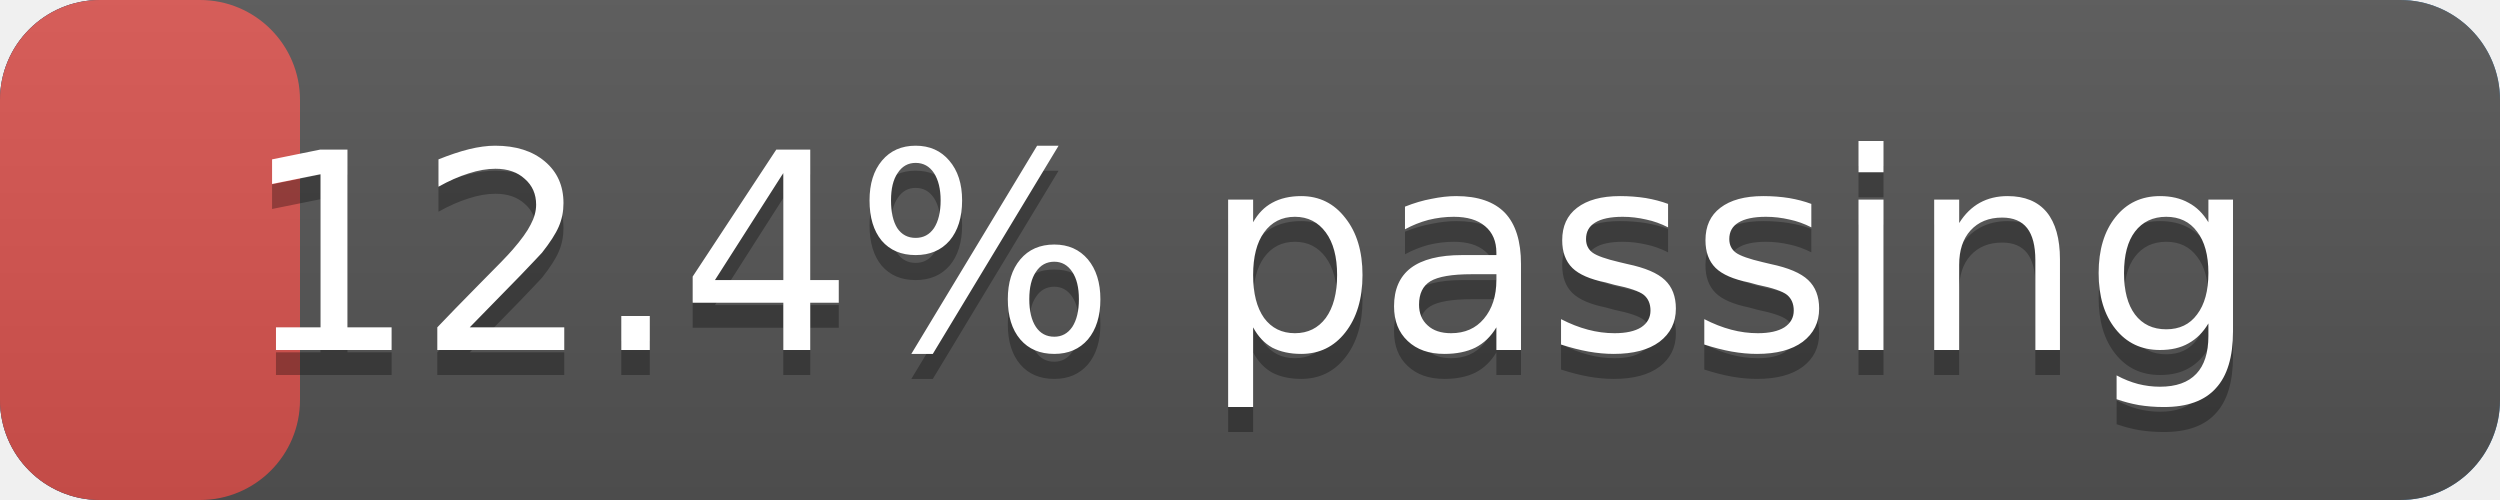
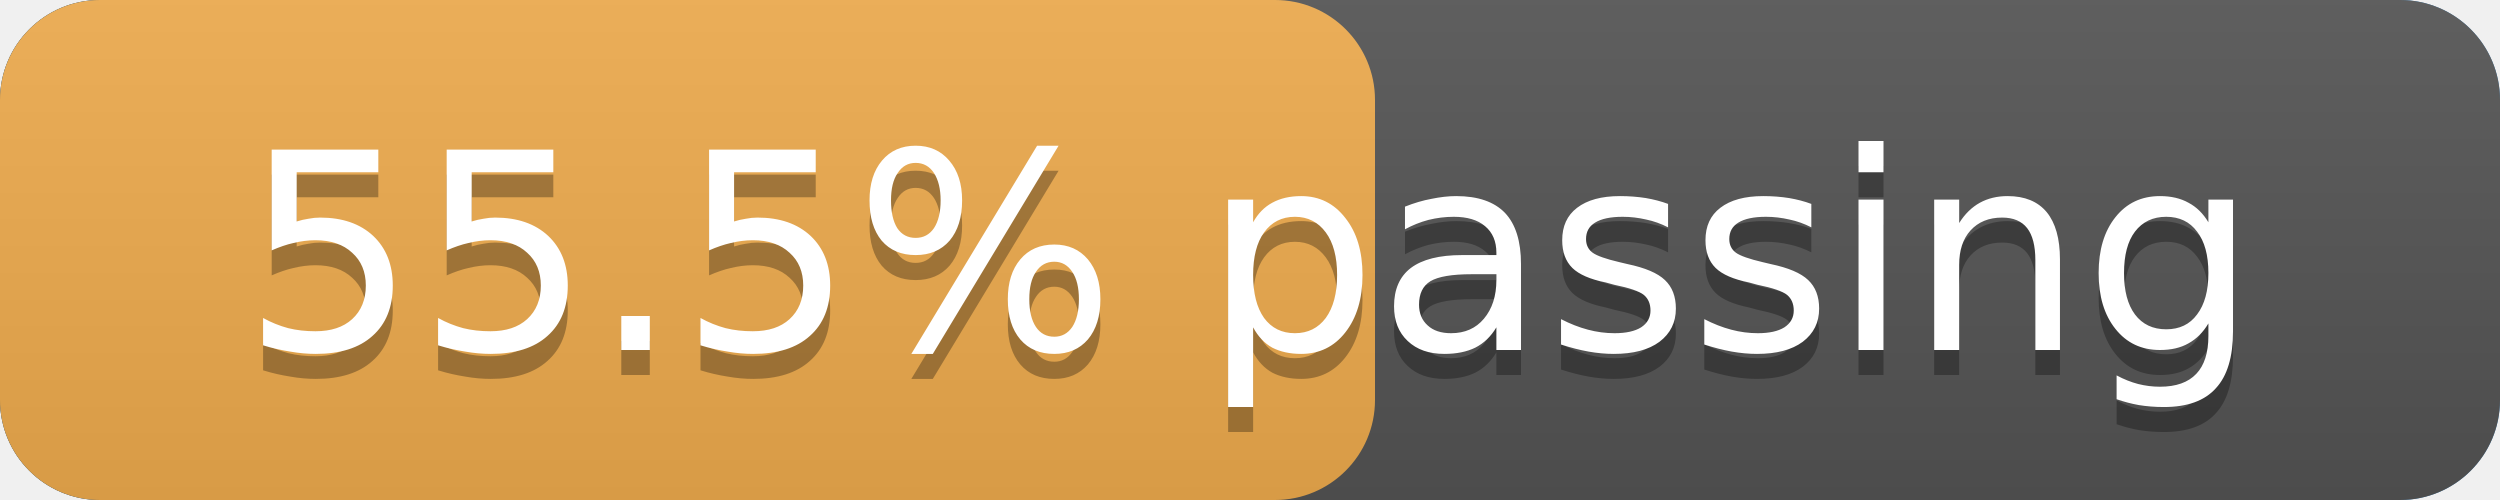
<svg xmlns="http://www.w3.org/2000/svg" width="100" height="20" version="1.1" preserveAspectRatio="xMidYMid">
  <linearGradient id="a" x2="0" y2="100%">
    <stop offset="0" stop-color="#bbb" stop-opacity=".1" />
    <stop offset="1" stop-opacity=".1" />
  </linearGradient>
  <rect rx="4" x="0" width="100" height="20" fill="#428bca" />
  <rect rx="4" x="0" width="100" height="20" fill="#555" />
-   <rect rx="4" x="0" width="12" height="20" fill="#d9534f" />
+   <rect rx="4" x="0" width="55" height="20" fill="#f0ad4e" />
  <rect rx="4" width="100" height="20" fill="url(#a)" />
  <g fill="#fff" text-anchor="middle" font-family="DejaVu Sans,Verdana,Geneva,sans-serif" font-size="11">
    <text x="50.0" y="15" fill="#010101" fill-opacity=".3">
-       12.4% passing
+       55.5% passing
    </text>
    <text x="50.0" y="14">
-       12.4% passing
+       55.5% passing
    </text>
  </g>
</svg>
